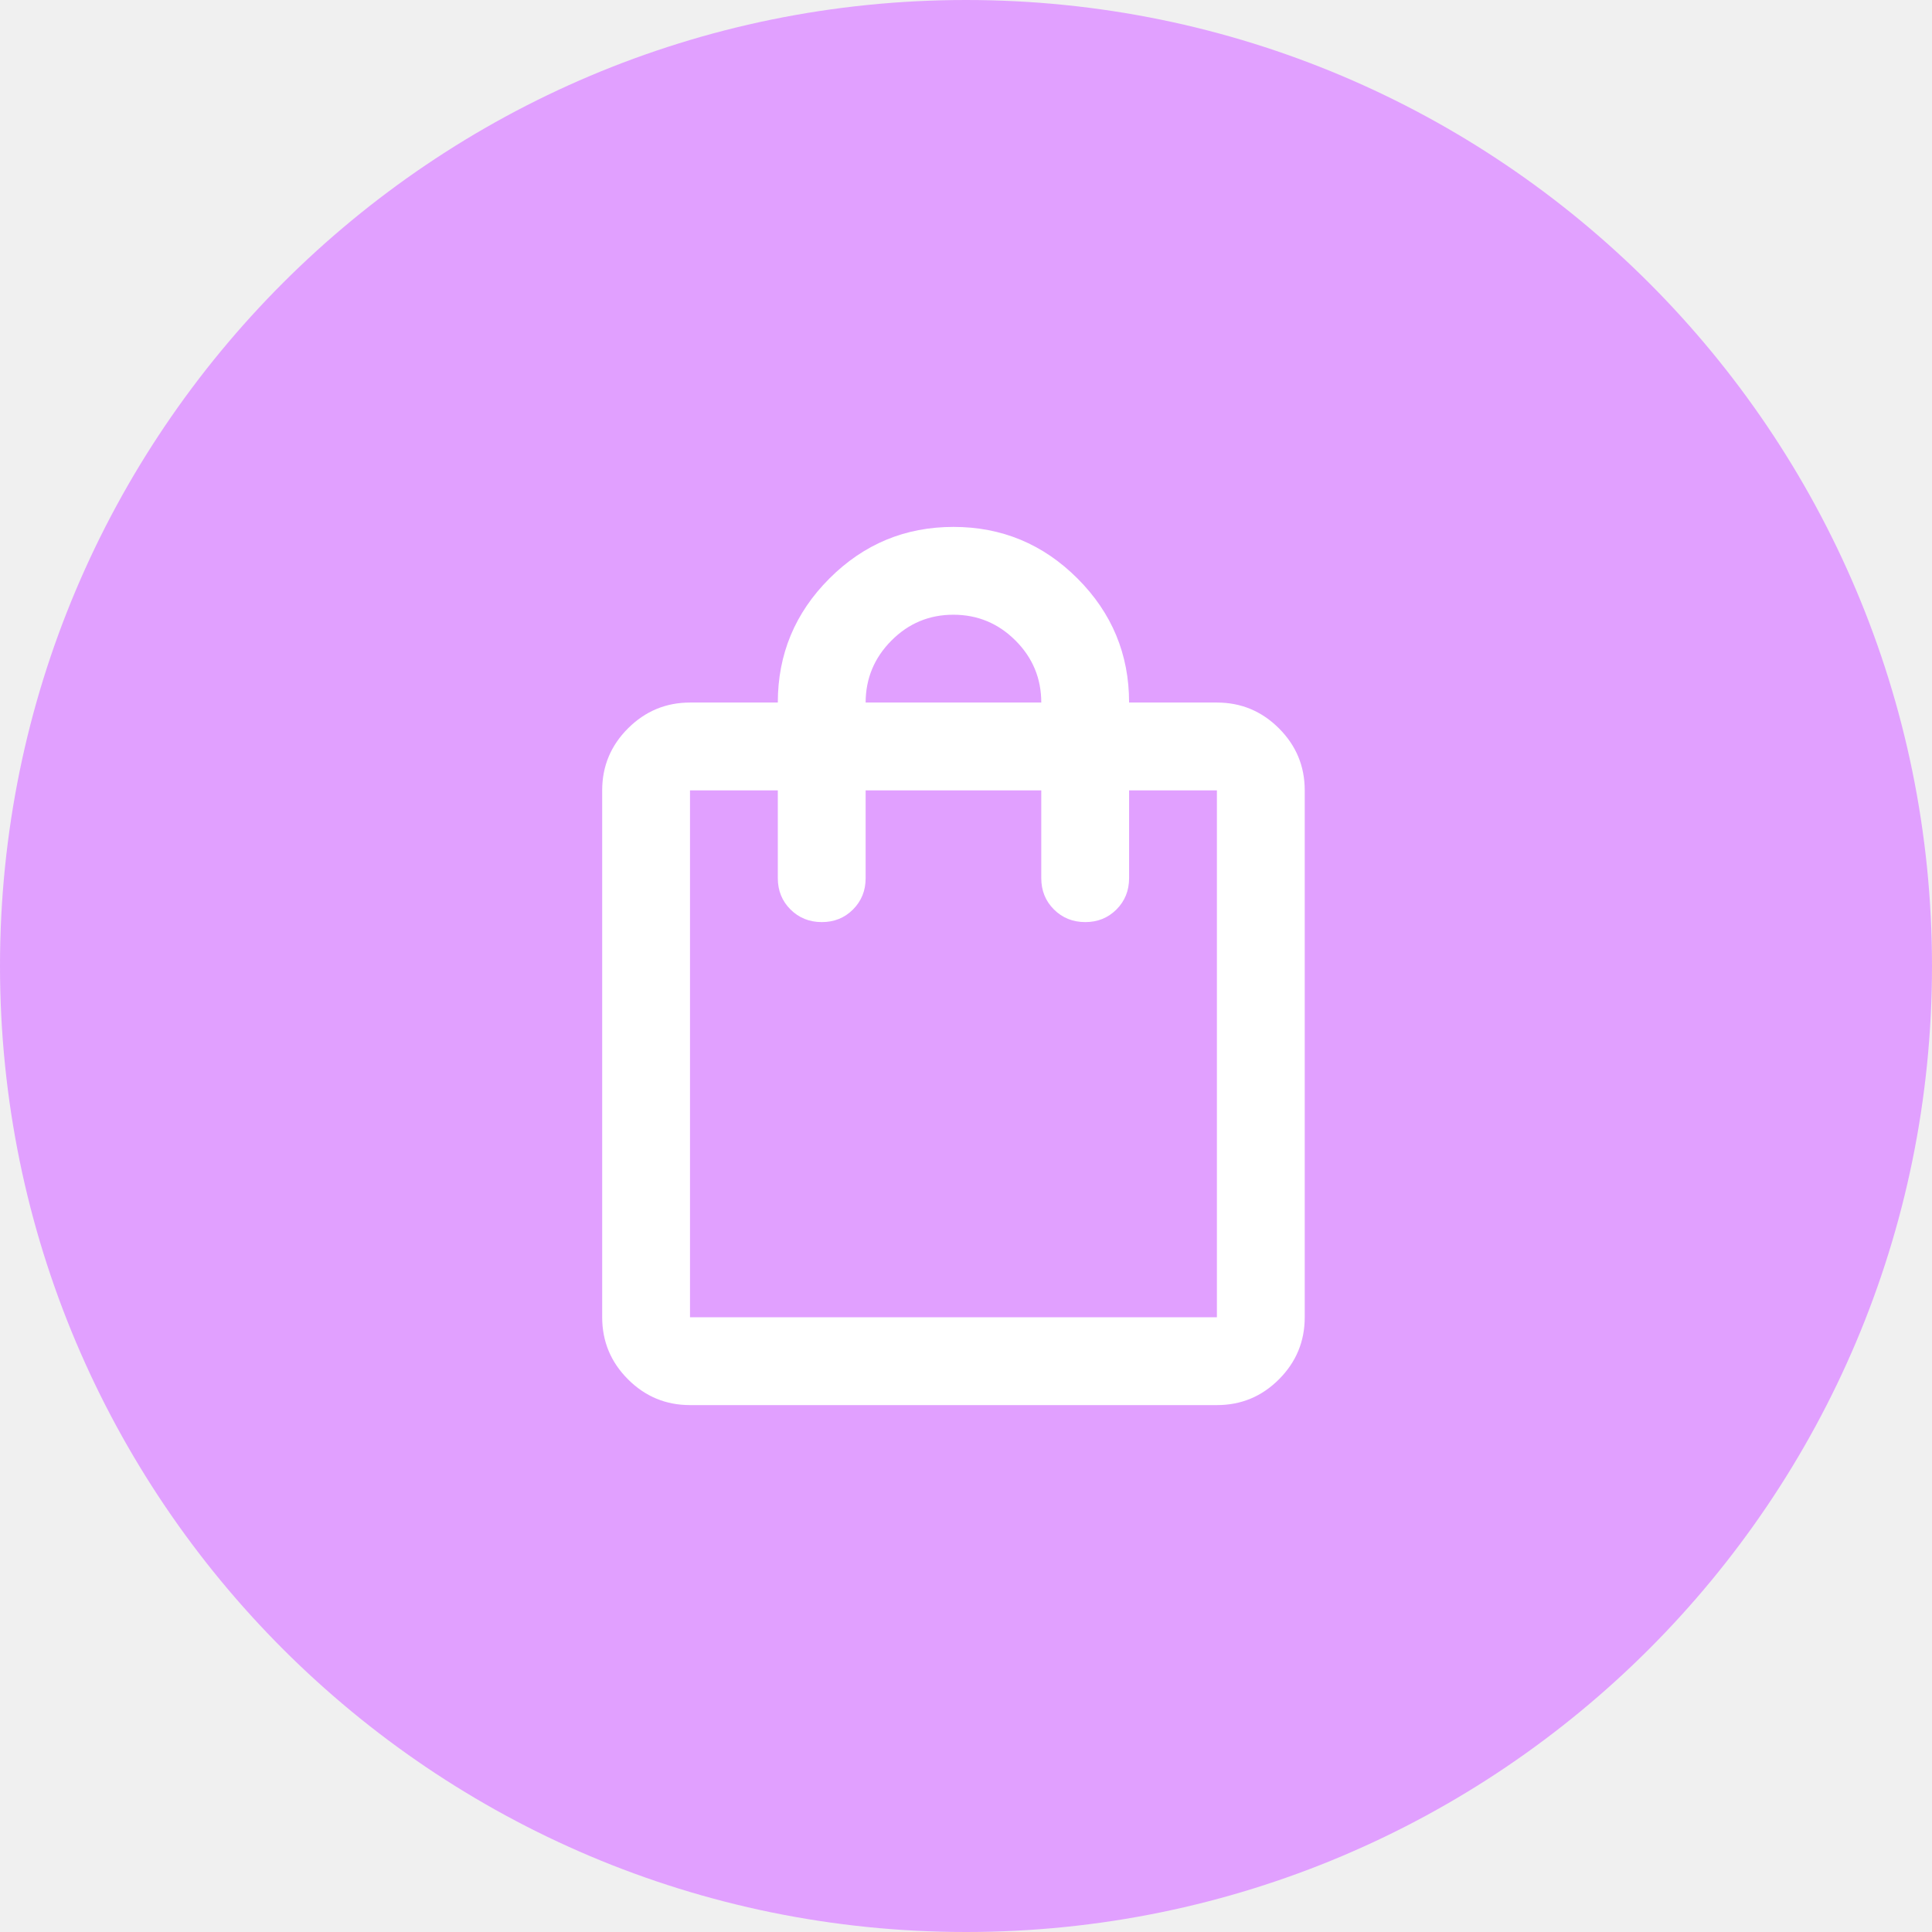
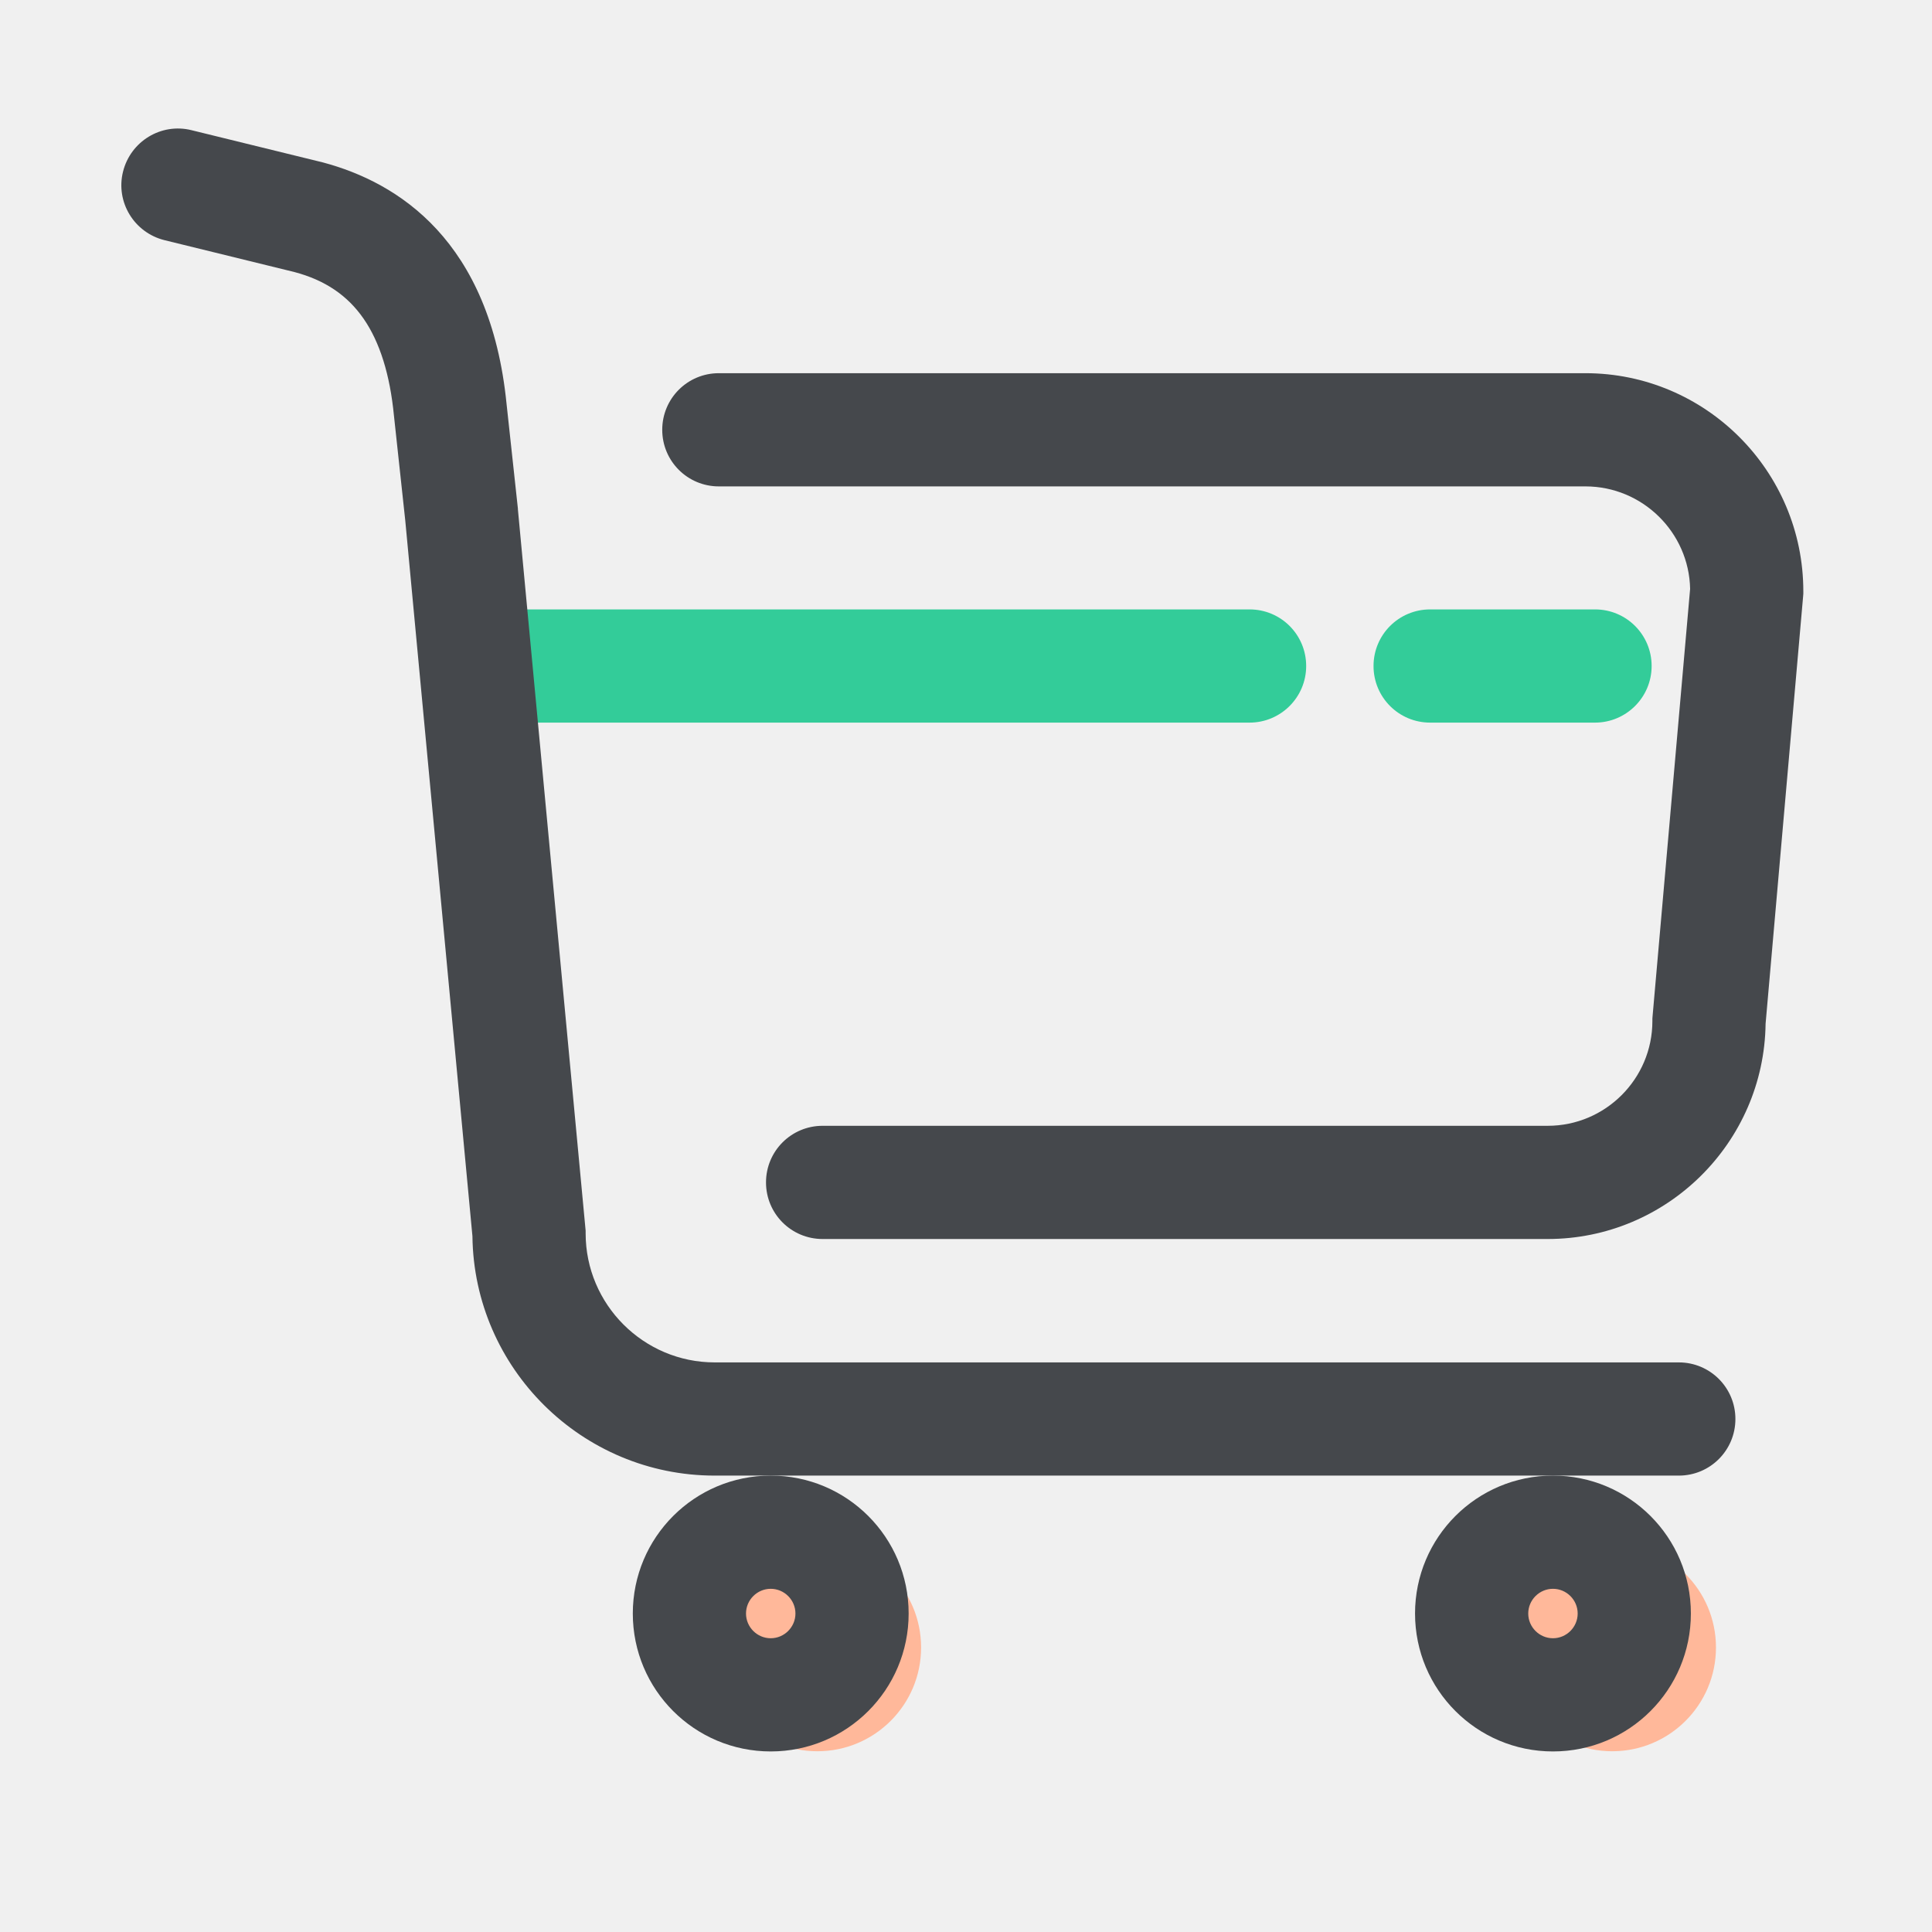
- <svg xmlns="http://www.w3.org/2000/svg" width="77" height="77" viewBox="0 0 77 77" fill="none">
-   <circle cx="38.5" cy="38.5" r="38.5" fill="#E1A0FF" />
-   <path d="M27.5 56C26.538 56 25.714 55.658 25.029 54.973C24.344 54.288 24.001 53.464 24 52.5V31.5C24 30.538 24.343 29.714 25.029 29.029C25.715 28.344 26.539 28.001 27.5 28H31C31 26.075 31.685 24.427 33.056 23.056C34.427 21.685 36.075 21 38 21C39.925 21 41.573 21.685 42.944 23.056C44.315 24.427 45 26.075 45 28H48.5C49.462 28 50.287 28.343 50.973 29.029C51.659 29.715 52.001 30.539 52 31.5V52.5C52 53.462 51.658 54.287 50.973 54.973C50.288 55.659 49.464 56.001 48.5 56H27.5ZM27.5 52.5H48.5V31.5H45V35C45 35.496 44.832 35.912 44.496 36.248C44.16 36.584 43.745 36.751 43.25 36.75C42.755 36.749 42.34 36.581 42.004 36.246C41.668 35.911 41.5 35.496 41.5 35V31.5H34.5V35C34.5 35.496 34.332 35.912 33.996 36.248C33.66 36.584 33.245 36.751 32.75 36.75C32.255 36.749 31.84 36.581 31.504 36.246C31.168 35.911 31 35.496 31 35V31.5H27.5V52.5ZM34.5 28H41.5C41.5 27.038 41.158 26.214 40.473 25.529C39.788 24.844 38.964 24.501 38 24.5C37.036 24.499 36.213 24.842 35.529 25.529C34.845 26.216 34.502 27.04 34.5 28Z" fill="white" />
+ <svg xmlns="http://www.w3.org/2000/svg" width="800px" height="800px" viewBox="0 0 1024 1024" class="icon" version="1.1">
+   <path d="M845.4 383H758c-16.6 0-30-13.4-30-30s13.4-30 30-30h87.4c16.6 0 30 13.4 30 30s-13.5 30-30 30zM662.3 383H263.1c-16.6 0-30-13.4-30-30s13.4-30 30-30h399.2c16.6 0 30 13.4 30 30s-13.5 30-30 30z" fill="#33CC99" />
+   <path d="M433.2 873.2m-55 0a55 55 0 1 0 110 0 55 55 0 1 0-110 0Z" fill="#FFB89A" />
+   <path d="M854.5 873.2m-55 0a55 55 0 1 0 110 0 55 55 0 1 0-110 0Z" fill="#FFB89A" />
+   <path d="M889.8 722.1h-511c-37.7 0-68.4-30.7-68.4-68.4v-1.4L274.5 270v-0.2-0.2l-6-55.4c-8.6-86.8-57.6-117.5-97.3-128.1L101.5 69c-16.1-4-32.3 5.9-36.3 22s5.9 32.3 22 36.3l68.9 16.9c16.2 4.3 28.1 12.4 36.6 24.7 8.6 12.4 14 29.7 16.1 51.4l6 55.6 35.6 379.3c0.8 70.1 58.1 126.9 128.4 126.9h511c16.6 0 30-13.4 30-30s-13.4-30-30-30z" fill="#45484C" />
+   <path d="M840.3 197.8H381c-16.6 0-30 13.4-30 30s13.4 30 30 30h459.3c30.2 0 54.9 24.3 55.5 54.3l-19.9 226.5-0.1 1.3v1.3c0 30.6-24.9 55.5-55.5 55.5H436c-16.6 0-30 13.4-30 30s13.4 30 30 30h384.3c63.2 0 114.7-51.1 115.5-114.1L955.7 316l0.1-1.3v-1.3c0-63.8-51.8-115.6-115.5-115.6z" fill="#45484C" />
+   <path d="M408.5 842.1c7.2 0 13.1 5.9 13.1 13.1s-5.9 13.1-13.1 13.1-13.1-5.9-13.1-13.1 5.9-13.1 13.1-13.1m0-60c-40.4 0-73.1 32.7-73.1 73.1s32.7 73.1 73.1 73.1 73.1-32.7 73.1-73.1-32.7-73.1-73.1-73.1zM823.1 842.1c7.2 0 13.1 5.9 13.1 13.1s-5.9 13.1-13.1 13.1-13.1-5.9-13.1-13.1 5.9-13.1 13.1-13.1m0-60c-40.4 0-73.1 32.7-73.1 73.1s32.7 73.1 73.1 73.1 73.1-32.7 73.1-73.1-32.7-73.1-73.1-73.1z" fill="#45484C" />
</svg>
